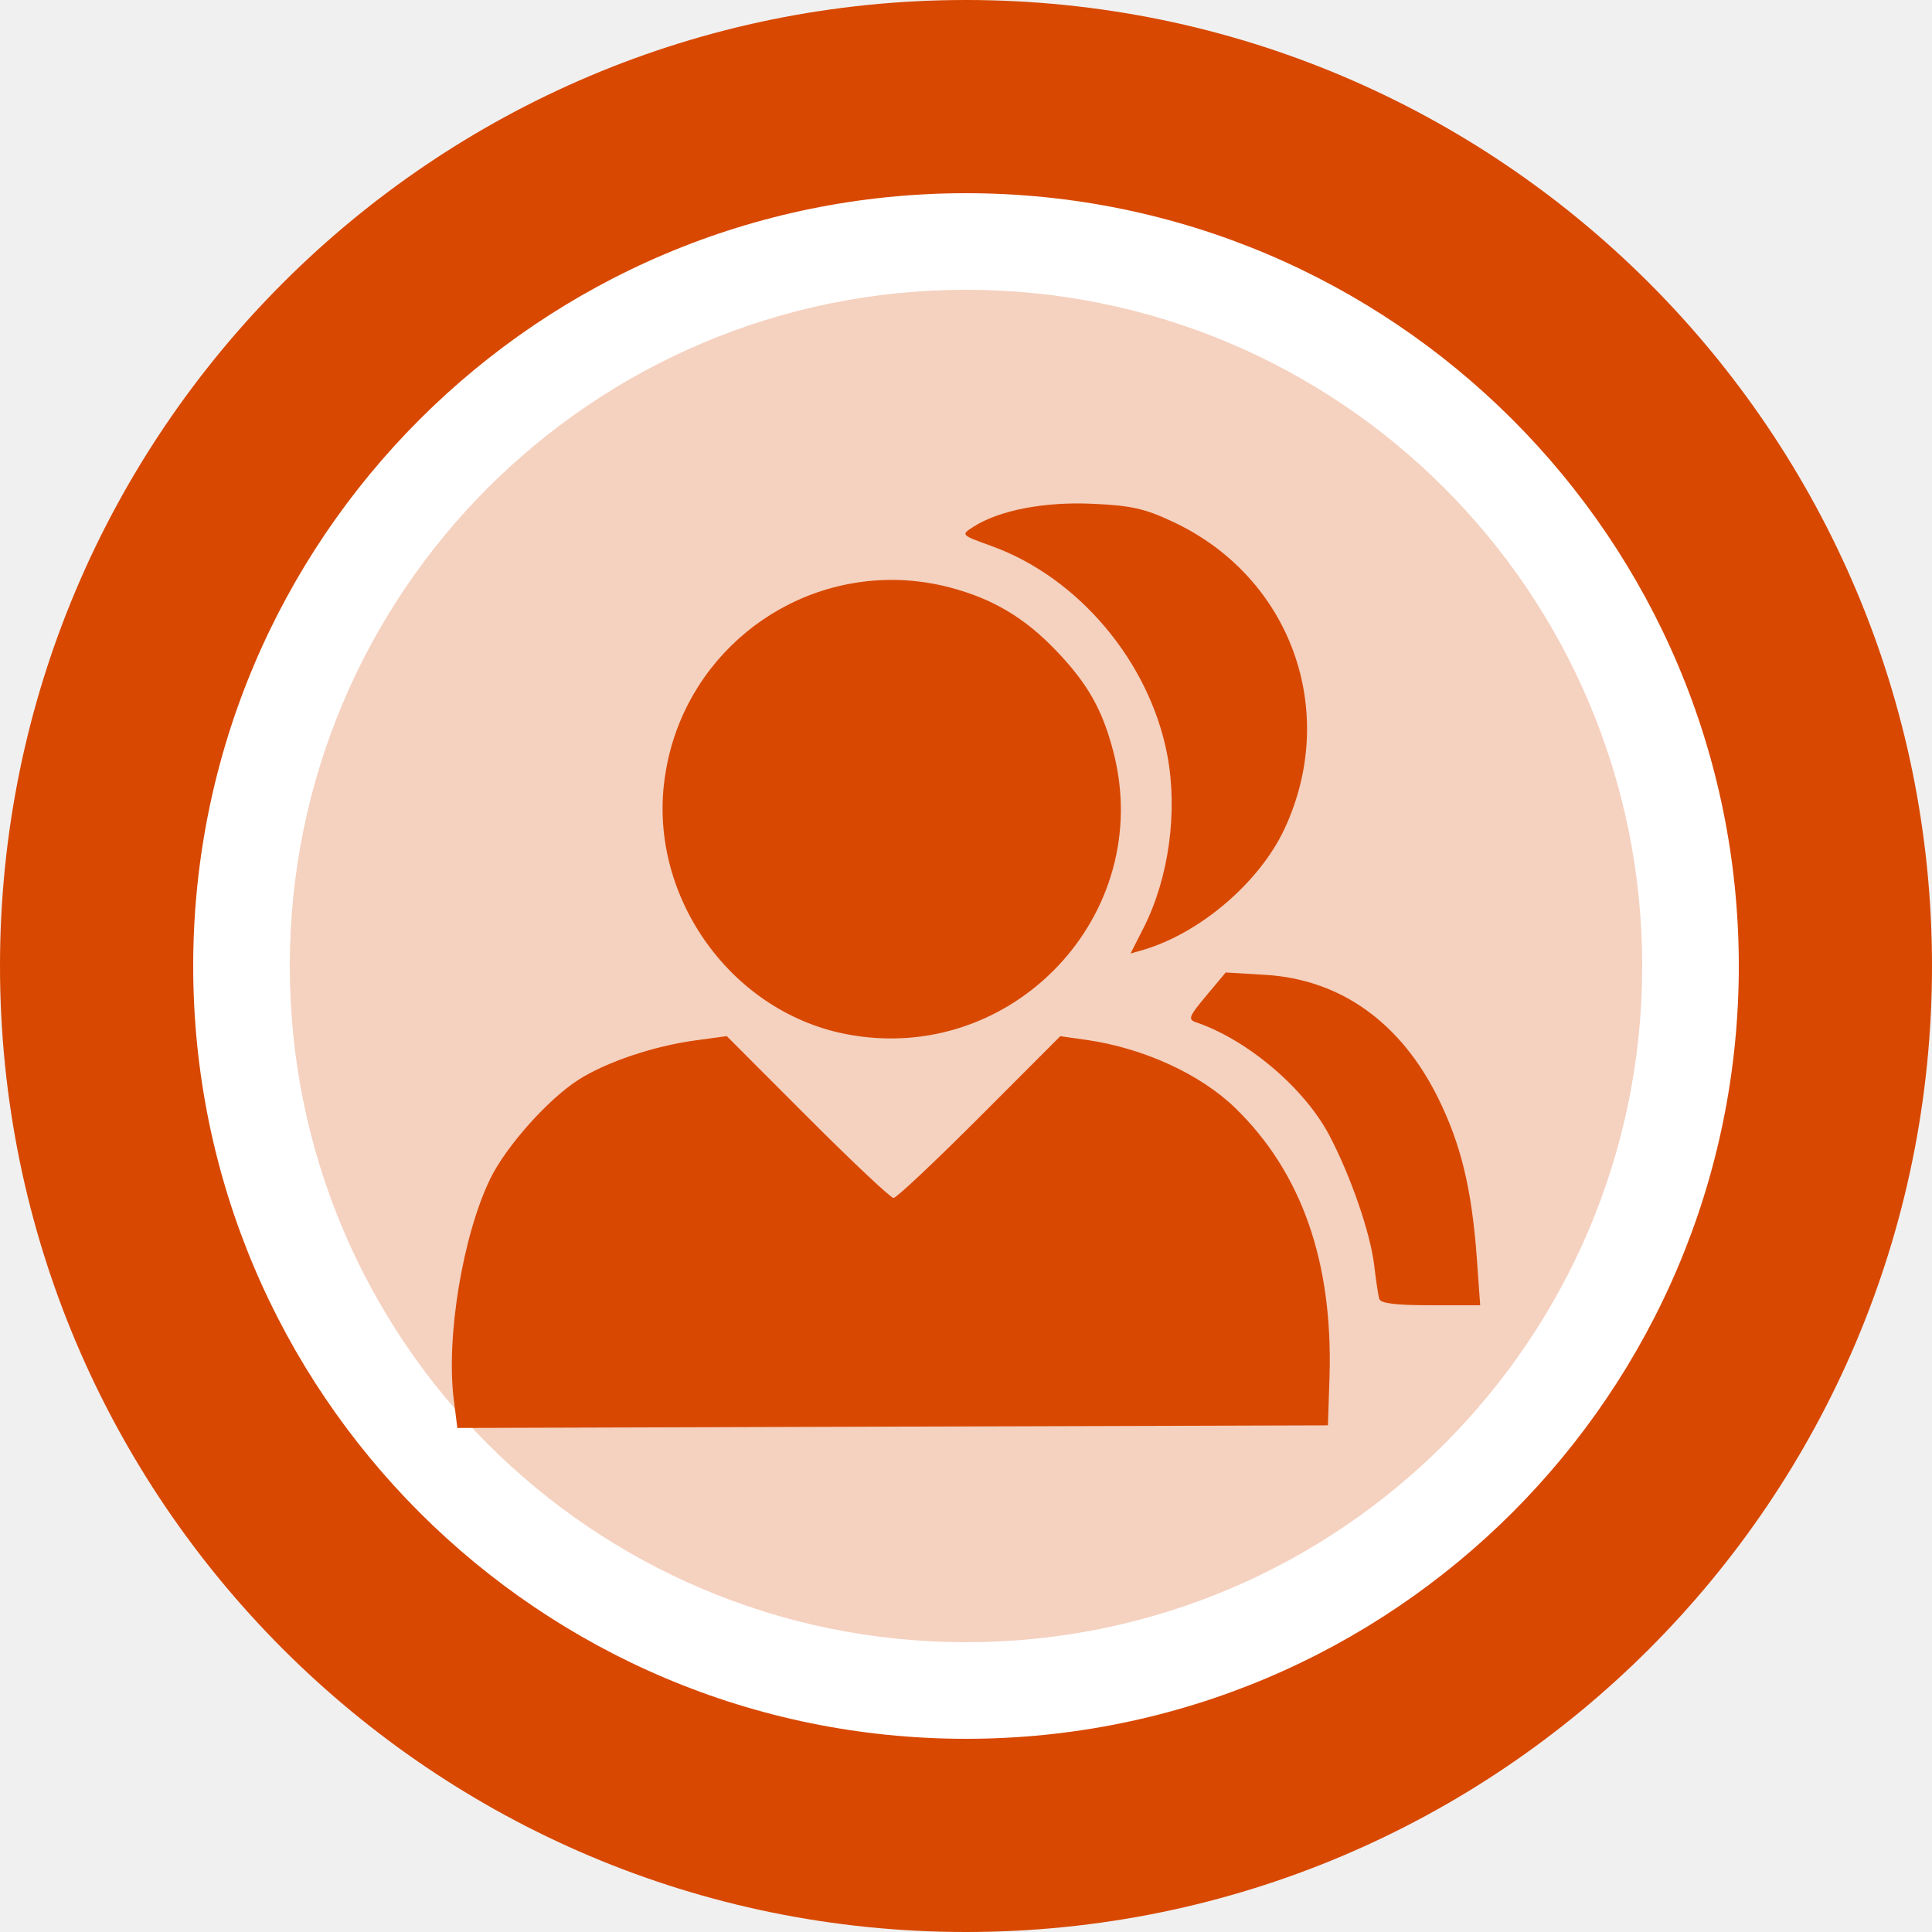
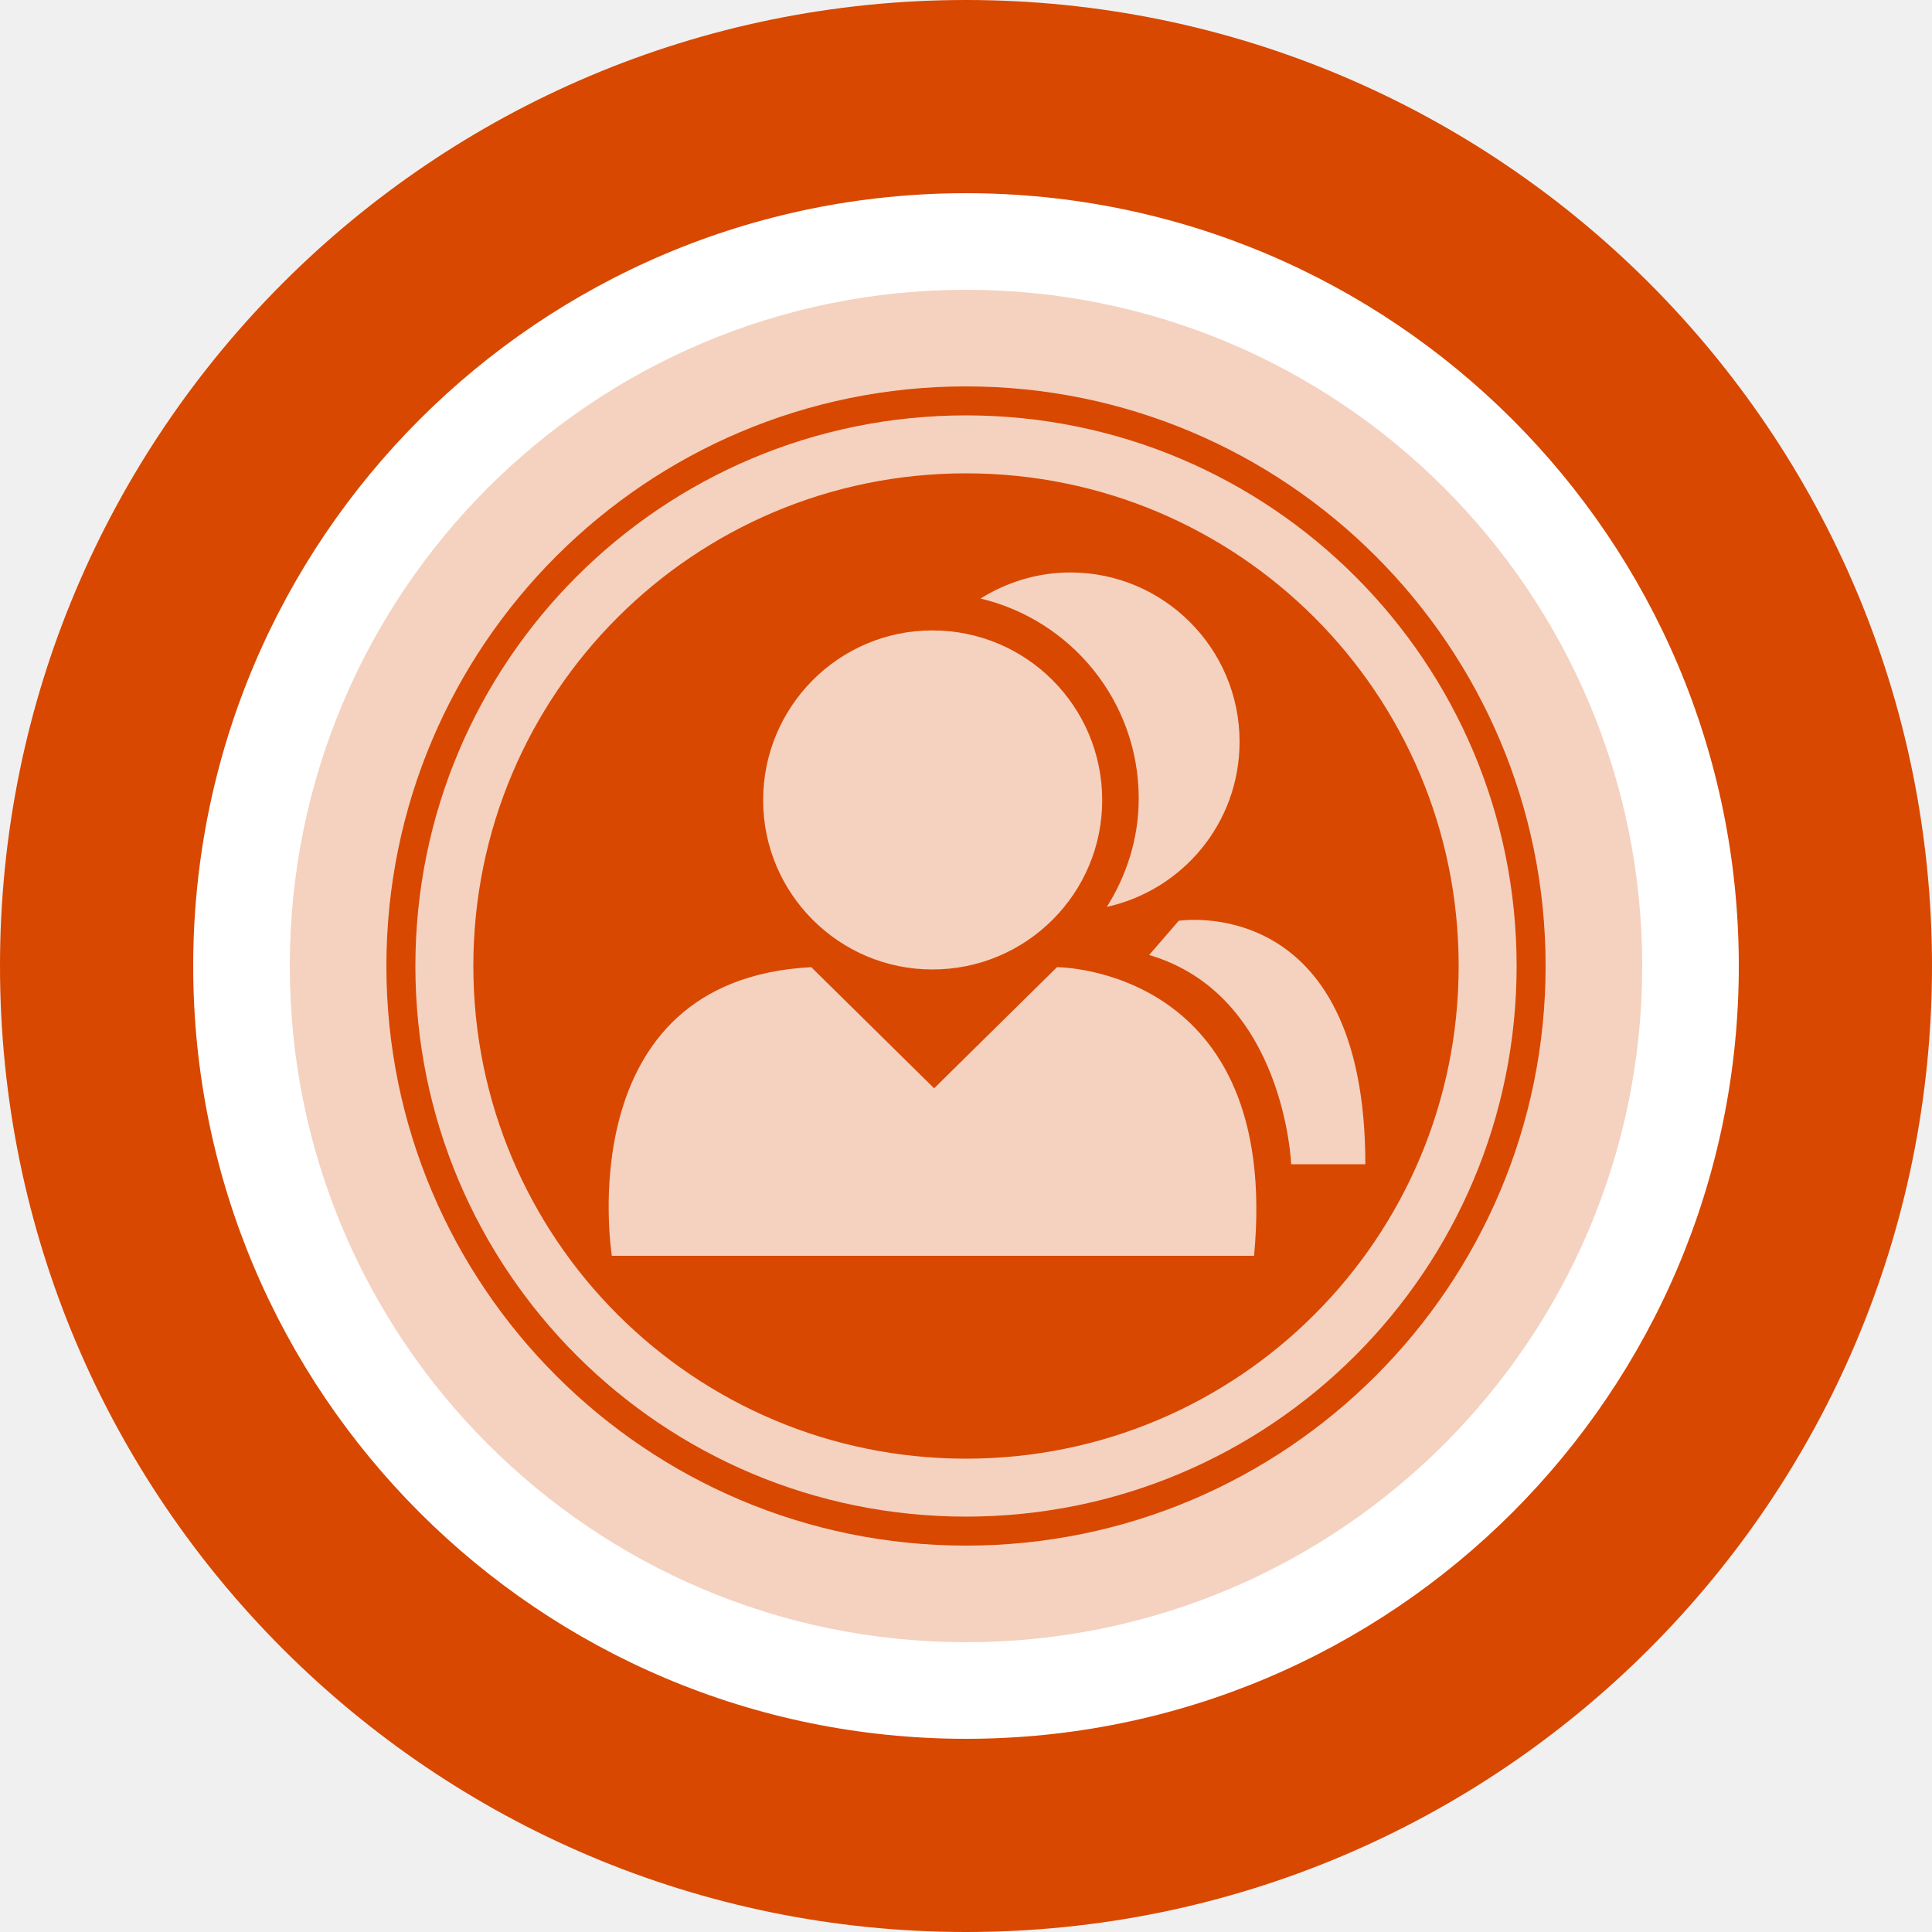
<svg xmlns="http://www.w3.org/2000/svg" viewBox="0 0 40 40">
  <circle cx="20" cy="20" r="20" fill="#d84800" />
  <circle cx="20" cy="20" r="16" fill="#ffffff" />
  <circle cx="20" cy="20" r="14" fill="#f5d1bf" />
-   <svg x="9" y="9" width="22" height="22" viewBox="0 0 20 20" fill="#d84800">
-     <path d="M12.377 1.3c-.913-.041-1.756.124-2.242.436-.233.15-.234.15.35.361 1.637.593 2.972 2.183 3.304 3.934.201 1.06.03 2.31-.444 3.246l-.248.488.223-.064c1.077-.311 2.203-1.272 2.674-2.281 1.036-2.217.119-4.743-2.098-5.78-.536-.252-.788-.307-1.52-.34zM8.771 2.736a4.318 4.318 0 00-4.428 3.64c-.368 2.228 1.181 4.47 3.39 4.904 3.13.614 5.84-2.244 5.04-5.315-.206-.792-.483-1.279-1.072-1.896-.593-.623-1.201-.984-2.01-1.195a4.372 4.372 0 00-.92-.138zm6.117 7.386l-.366.438c-.326.388-.349.446-.194.499.963.325 2.04 1.237 2.508 2.124.404.766.775 1.84.847 2.45.033.281.075.566.095.632.027.086.308.12.969.12h.931l-.064-.89c-.094-1.295-.297-2.136-.726-3.006-.704-1.428-1.843-2.24-3.262-2.323l-.738-.044zm-9.39 1.198l-.595.081c-.78.106-1.667.404-2.193.738-.573.365-1.365 1.252-1.664 1.865C.53 15.064.212 16.98.358 18.15l.068.545 8.194-.025 8.192-.024.03-.911c.066-2.164-.524-3.847-1.775-5.063-.655-.636-1.724-1.126-2.793-1.28l-.499-.071-1.52 1.522c-.836.837-1.564 1.523-1.619 1.523-.054 0-.782-.686-1.618-1.523l-1.52-1.522z" />
+   <svg x="8" y="8" width="24" height="24" viewBox="0 0 20 20" fill="#d84800">
+     <path d="M10 0c5.52 0 10 4.48 10 10s-4.48 10-10 10S0 15.52 0 10 4.48 0 10 0zm0 .5C4.75.5.5 4.75.5 10s4.25 9.5 9.5 9.5 9.5-4.25 9.5-9.5S15.25.5 10 .5zm0 1c4.7 0 8.5 3.8 8.5 8.5s-3.8 8.5-8.5 8.5-8.5-3.8-8.5-8.5S5.3 1.5 10 1.5zm1.8 1.71c-.57 0-1.1.17-1.55.45 1.56.37 2.73 1.77 2.73 3.45 0 .69-.21 1.33-.55 1.87 1.31-.29 2.29-1.45 2.29-2.85 0-1.61-1.31-2.92-2.92-2.92zm-2.38 1c-1.61 0-2.92 1.31-2.92 2.93 0 1.61 1.31 2.92 2.92 2.92 1.62 0 2.93-1.31 2.93-2.92 0-1.62-1.31-2.93-2.93-2.93zm4.25 5.01l-.51.59c2.34.69 2.45 3.61 2.45 3.61h1.28c0-4.71-3.22-4.2-3.22-4.2zm-2.1.8l-2.12 2.09-2.12-2.09C3.12 10.24 3.89 15 3.89 15h11.08c.47-4.98-3.4-4.98-3.4-4.98z" />
  </svg>
</svg>
